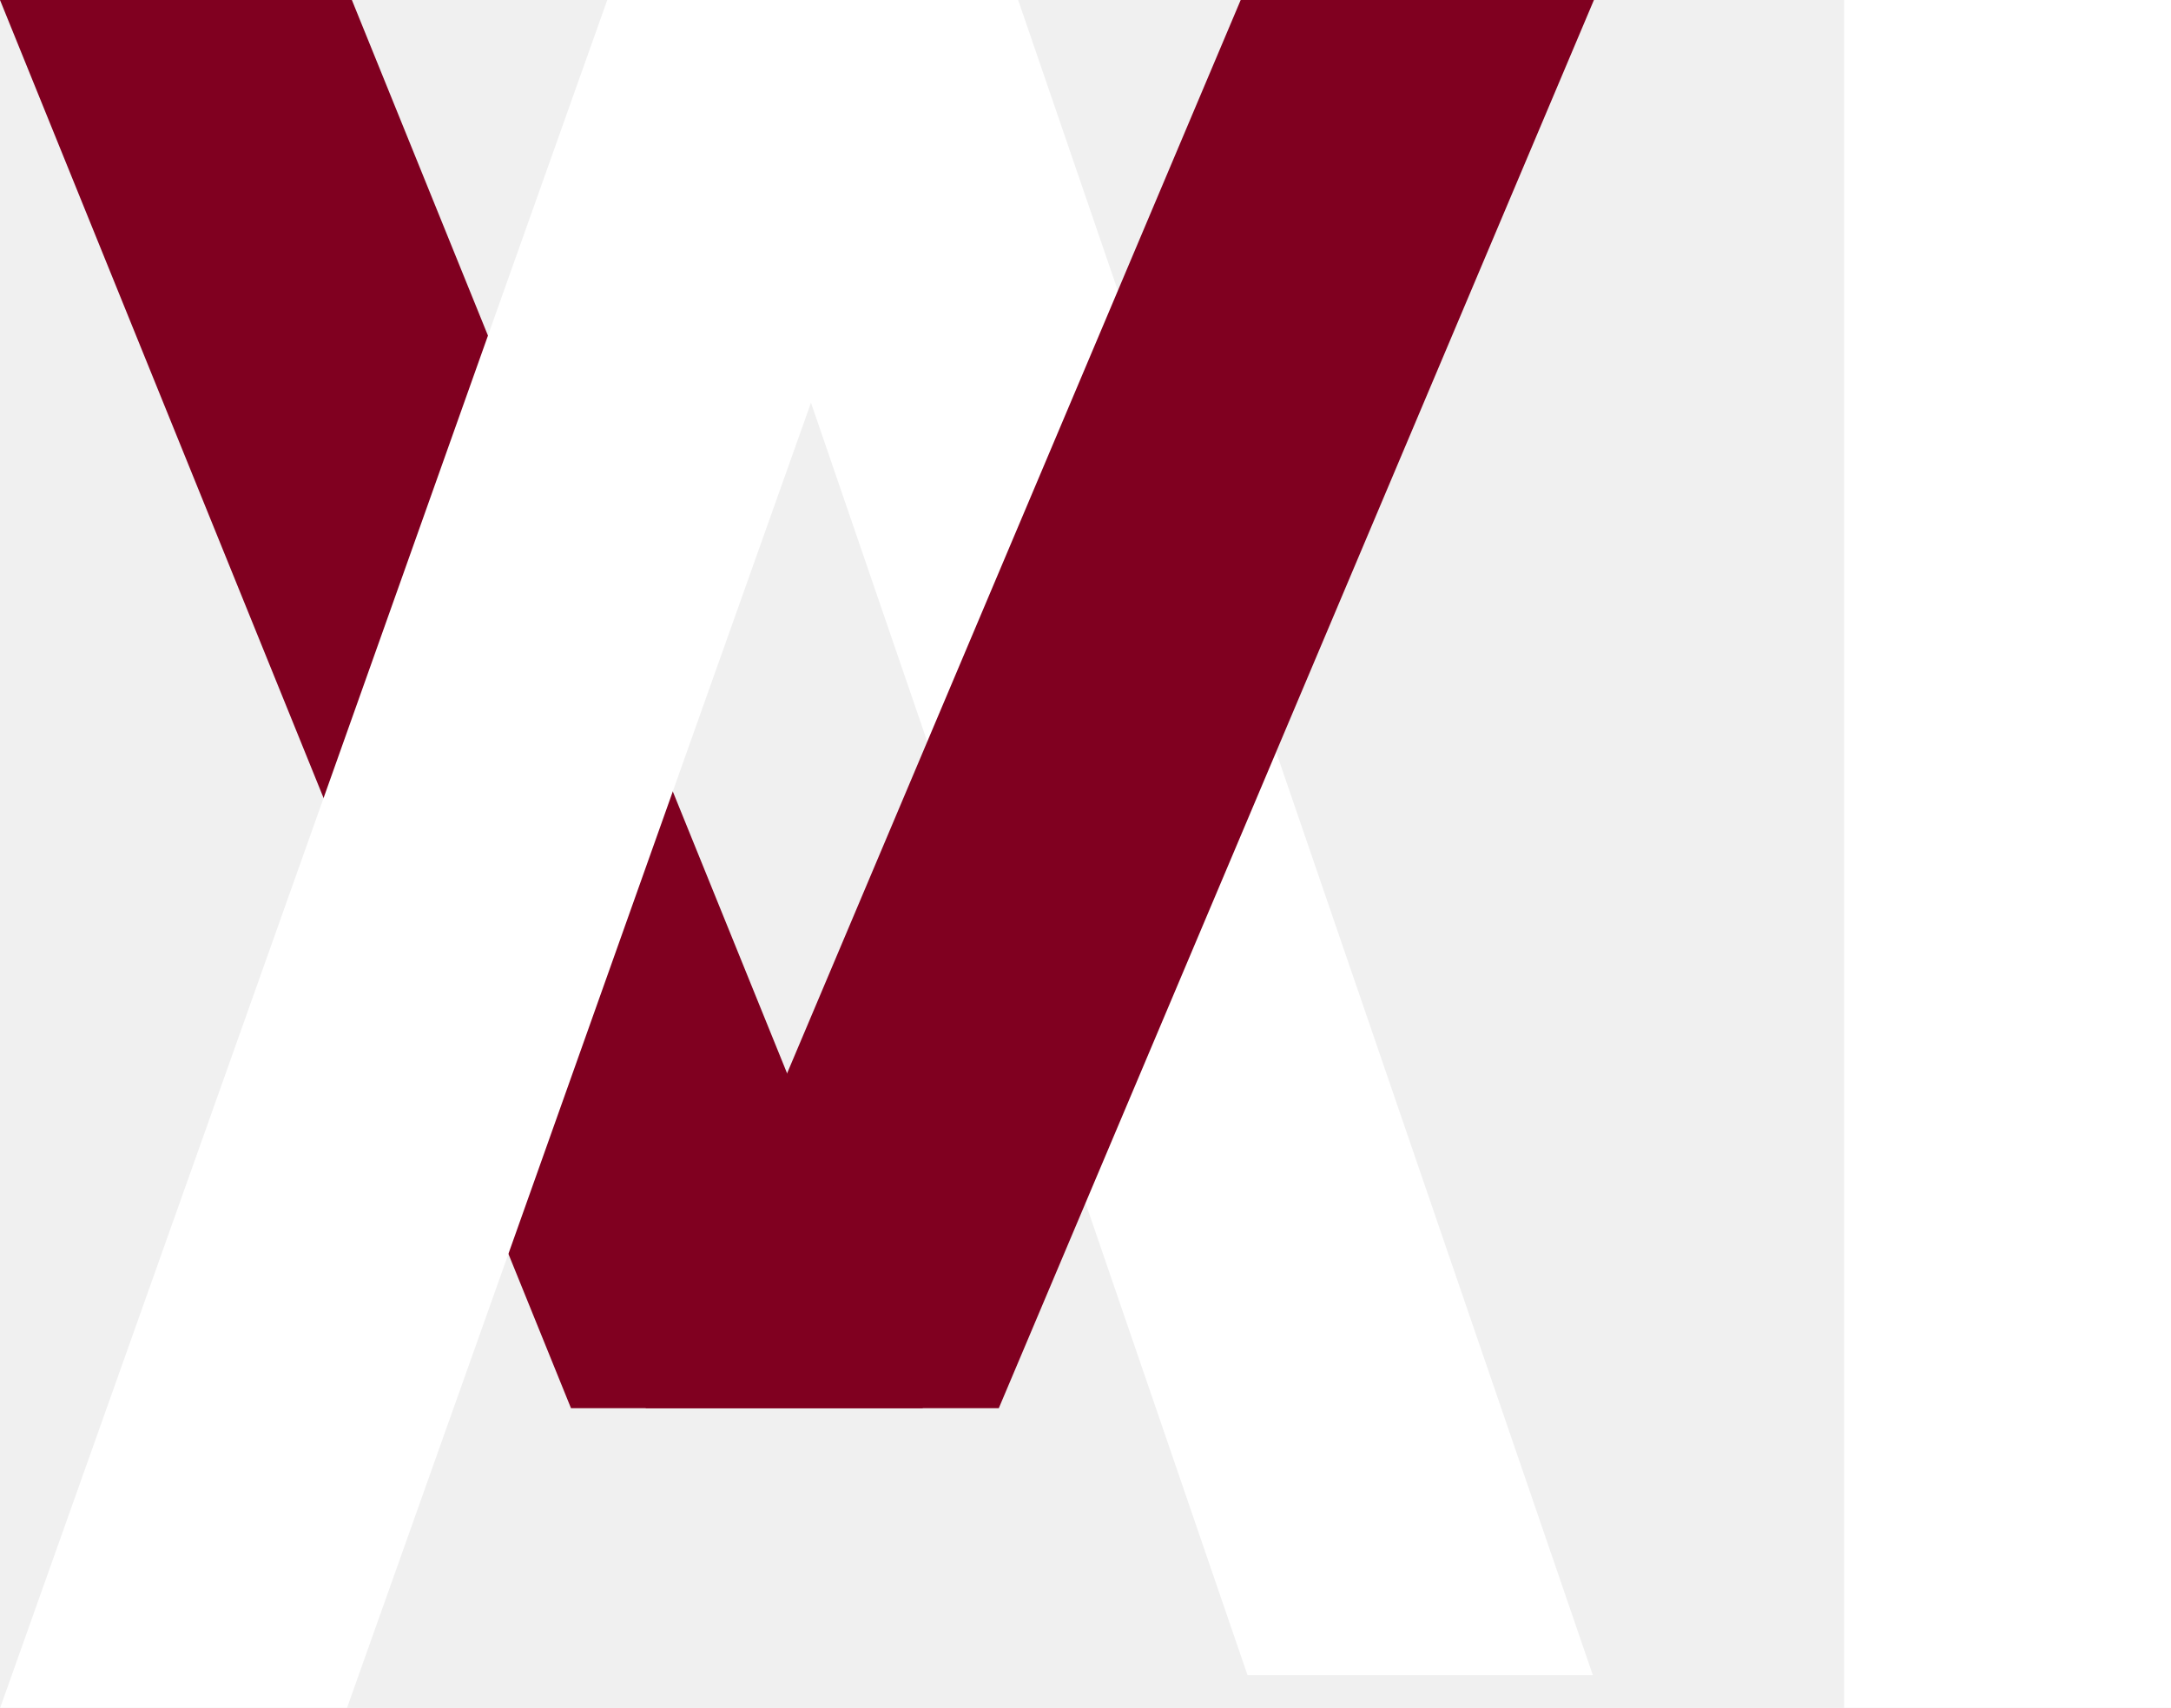
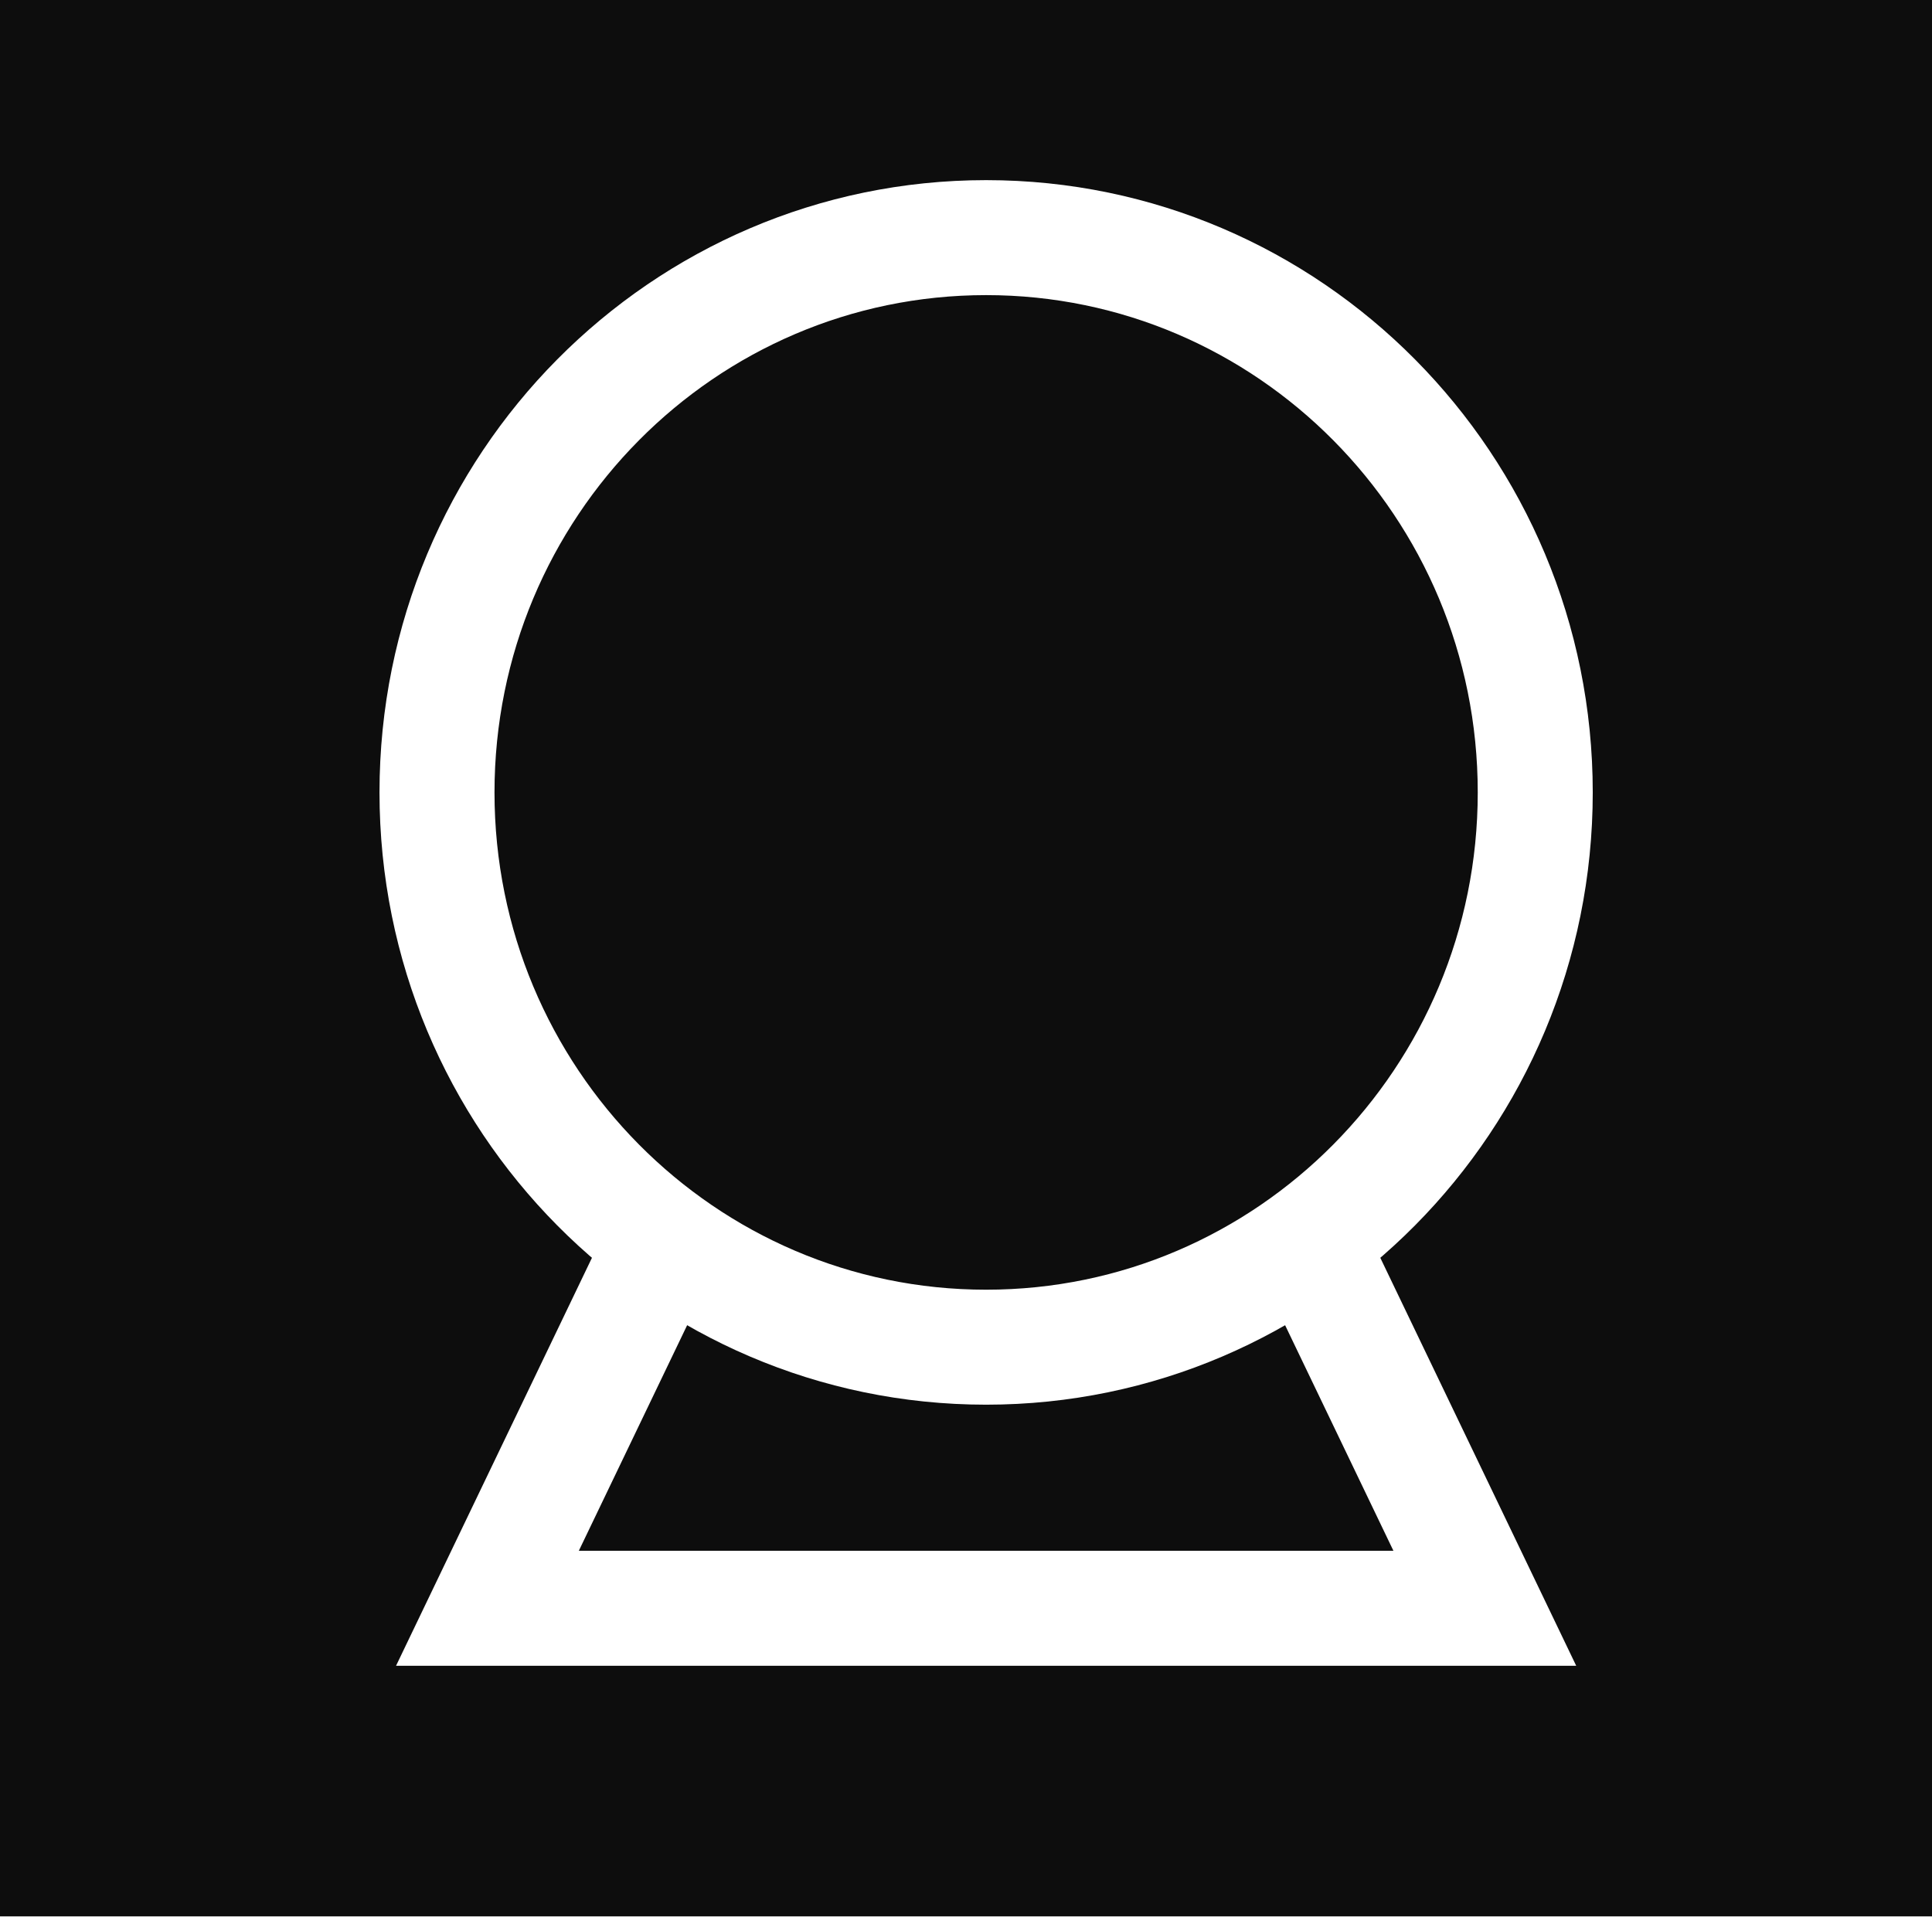
- <svg xmlns="http://www.w3.org/2000/svg" width="797" height="627" viewBox="0 0 797 627" fill="none">
-   <rect x="677" width="120" height="627" fill="white" />
-   <path fill-rule="evenodd" clip-rule="evenodd" d="M247 0L457.974 615H584.747L581.409 605.27L373.773 0H247Z" fill="white" />
-   <path fill-rule="evenodd" clip-rule="evenodd" d="M237 517L455.475 0H585.15L581.787 7.958L366.674 517H237Z" fill="#800020" />
-   <path fill-rule="evenodd" clip-rule="evenodd" d="M338.793 517L129.177 0H3.07557e-05L3.505 8.644L209.617 517H338.793Z" fill="#800020" />
-   <path fill-rule="evenodd" clip-rule="evenodd" d="M0.065 627L222.93 0H350.27L347.129 8.838L127.405 627H0.065Z" fill="white" />
+ <svg xmlns="http://www.w3.org/2000/svg" width="1008" height="1000" viewBox="0 0 1008 1000" fill="none">
+   <g clip-path="url(#clip0_641_198)">
+     <rect width="1008" height="1000" fill="#0D0D0D" />
+     <path d="M254.31 839.25L514.5 297.314L774.69 839.25H254.31Z" fill="#0D0D0D" stroke="white" stroke-width="60" />
+     <path d="M801 413.5C801 573.654 672.463 703 514.5 703C356.537 703 228 573.654 228 413.5C228 253.346 356.537 124 514.5 124C672.463 124 801 253.346 801 413.5Z" fill="#0D0D0D" stroke="white" stroke-width="60" />
+   </g>
+   <defs>
+     <clipPath id="clip0_641_198">
+       <rect width="1008" height="1000" fill="white" />
+     </clipPath>
+   </defs>
</svg>
